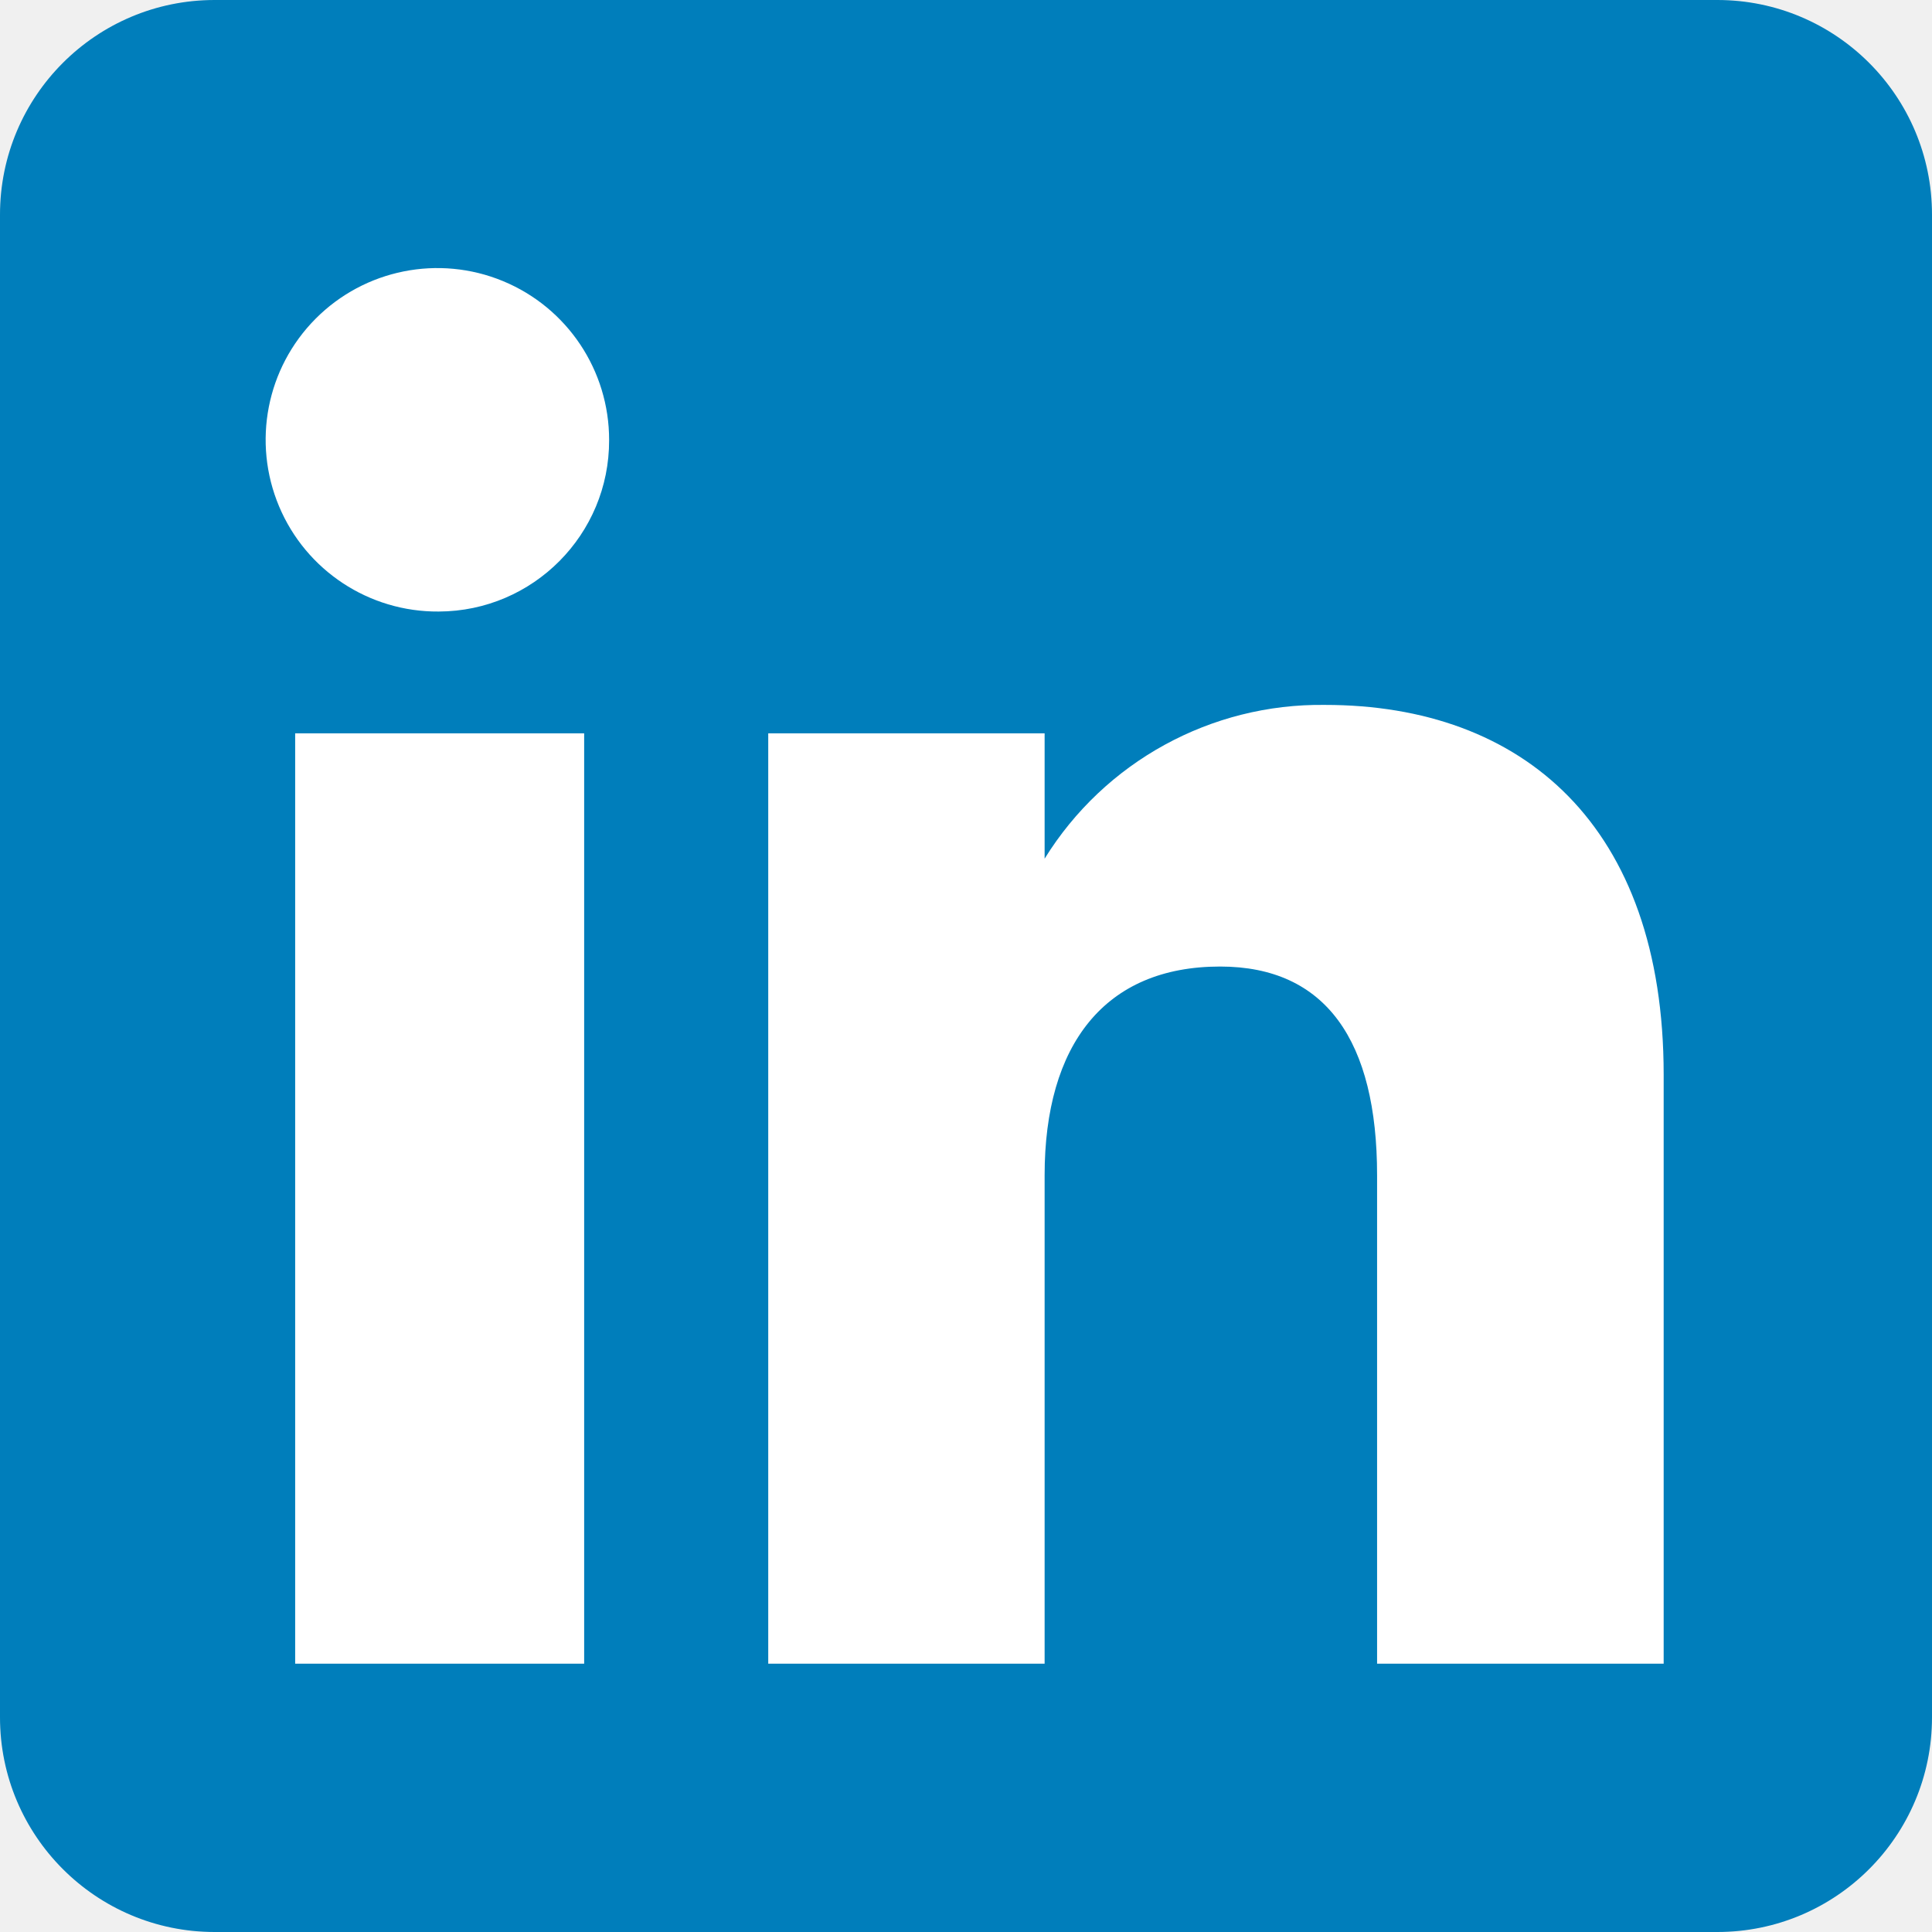
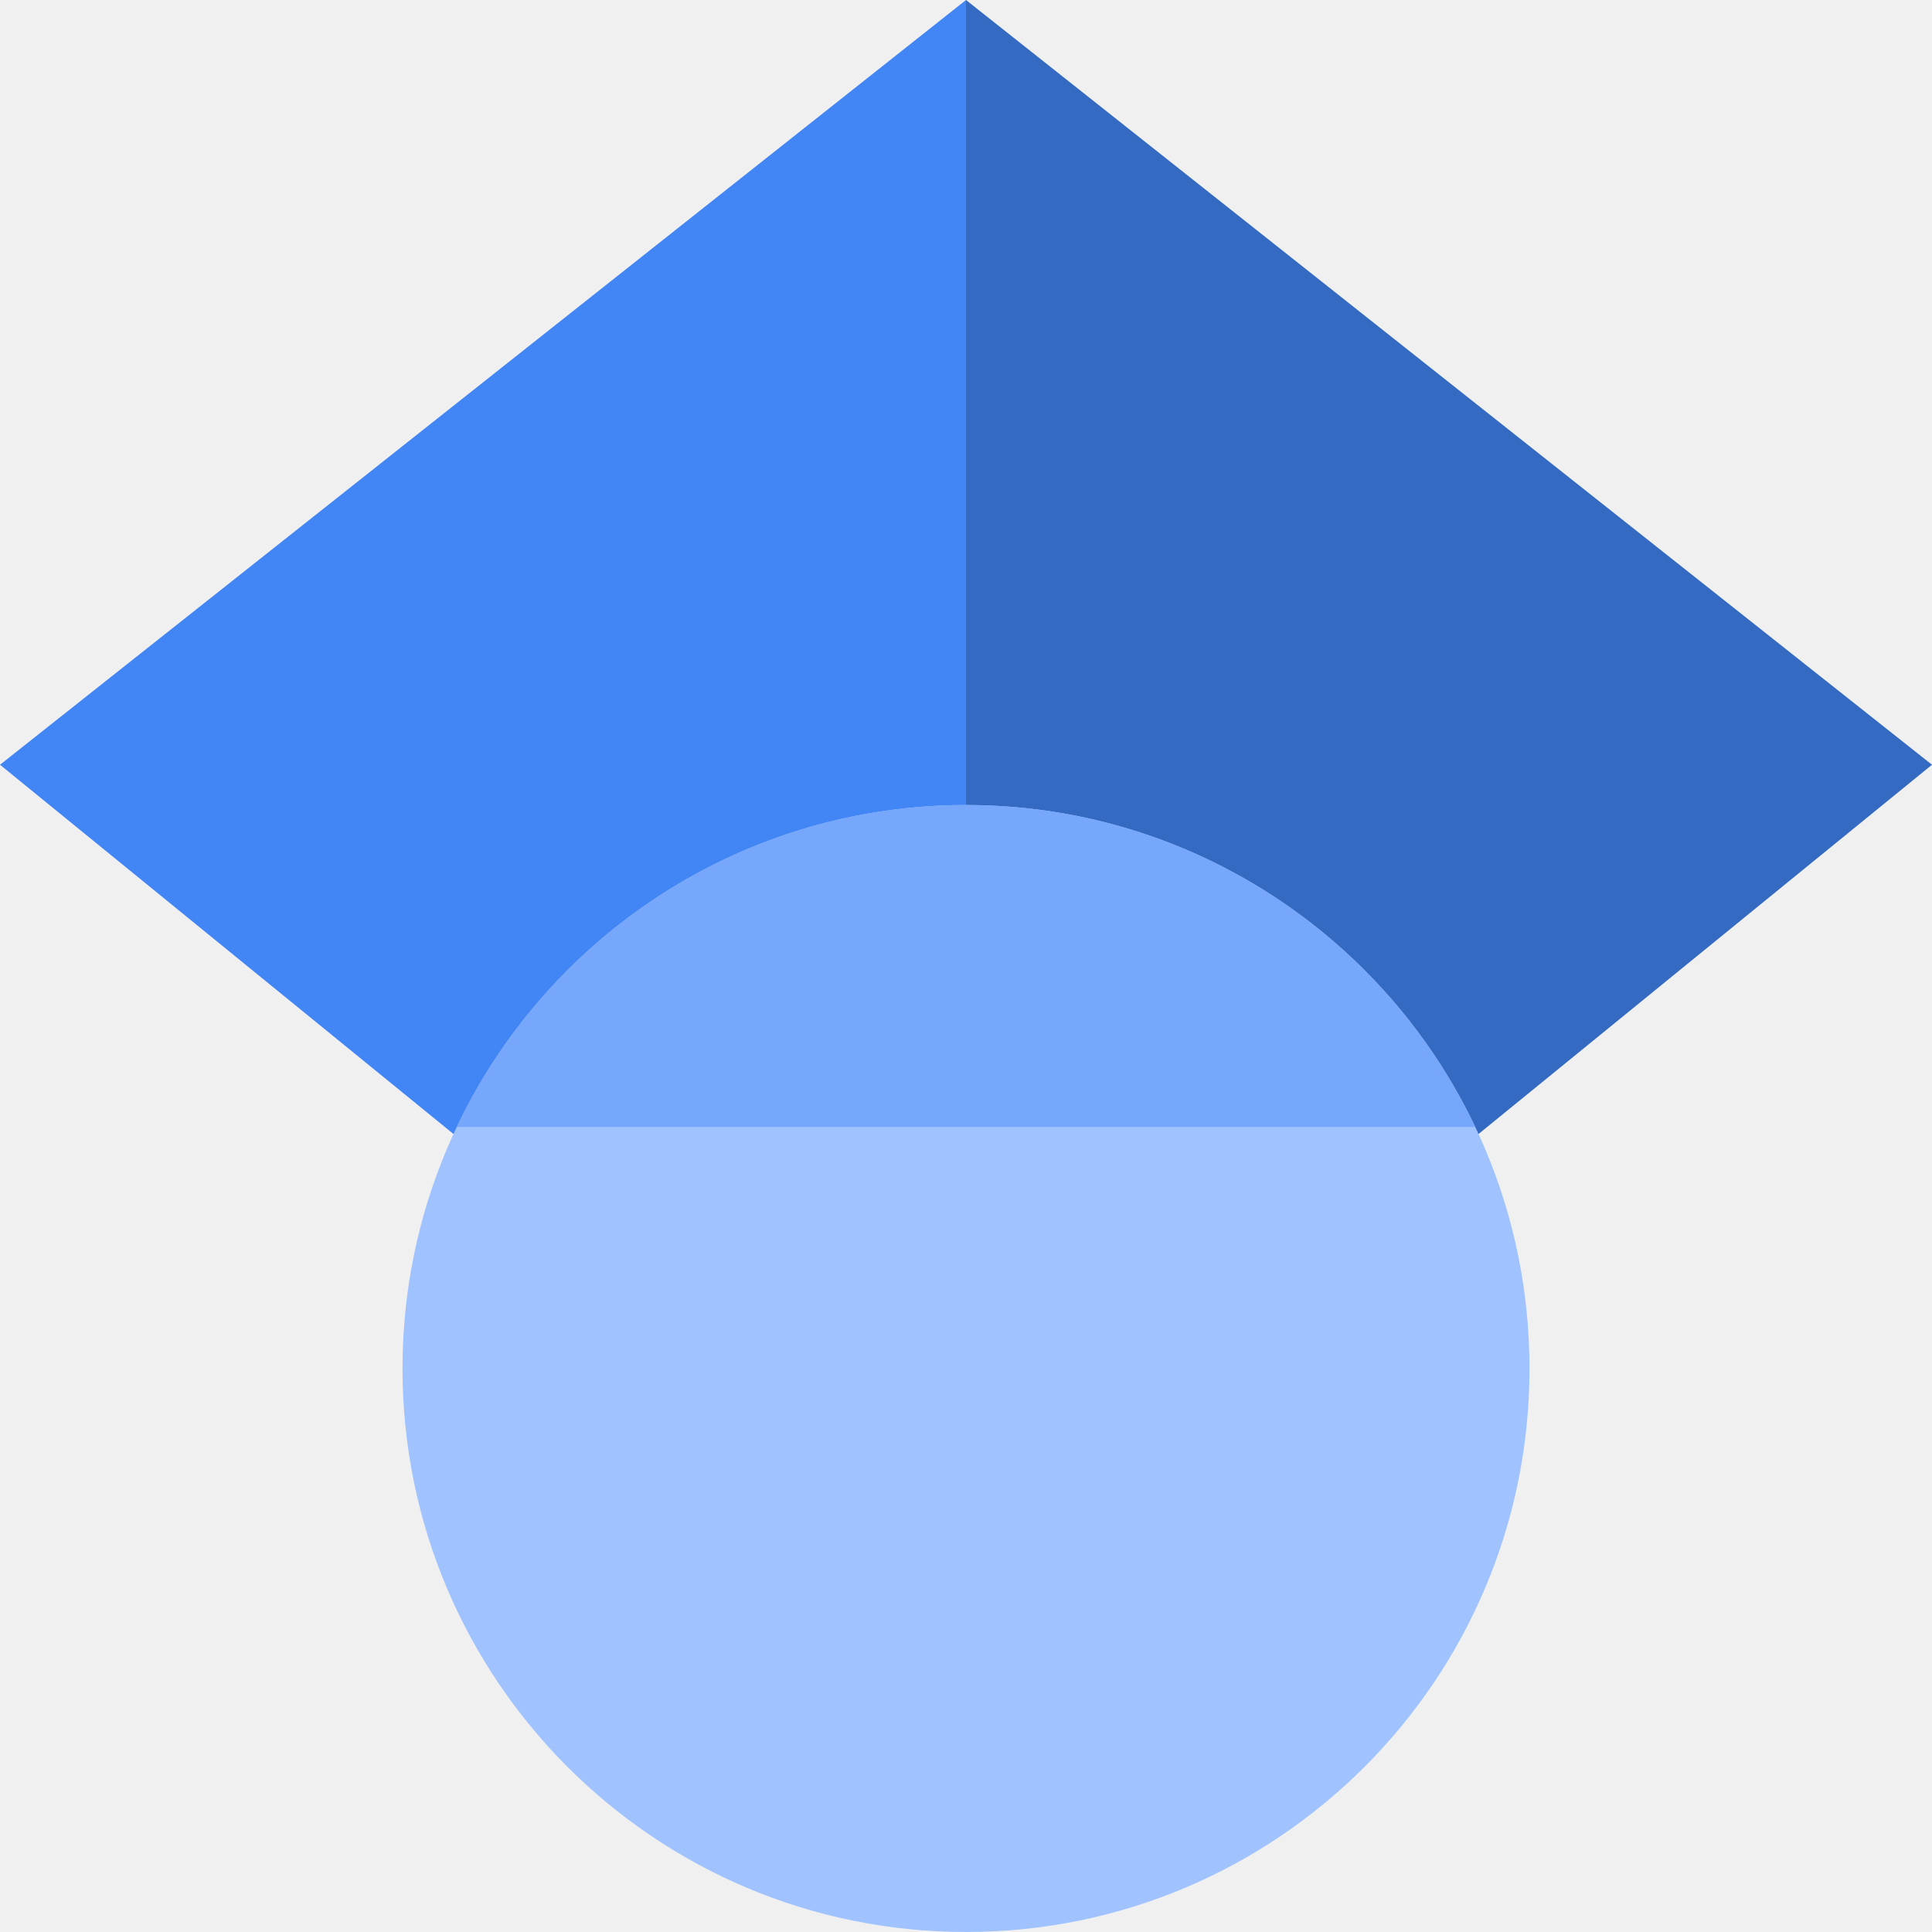
- <svg xmlns="http://www.w3.org/2000/svg" viewBox="0 0 72 72" width="72" height="72">
-   <path fill="#007ebb" d="M64,0H8A8,8,0,0,0,0,8V64a8,8,0,0,0,8,8H64a8,8,0,0,0,8-8V8A8,8,0,0,0,64,0Z" />
-   <path fill="white" d="M21.77,62H11V27.33H21.77ZM16.35,22.79A6.4,6.4,0,1,1,22.7,16.4,6.37,6.37,0,0,1,16.35,22.79Z" />
-   <path fill="white" d="M62,62H51.32V43.8c0-5-1.9-7.78-5.85-7.78-4.3,0-6.54,2.91-6.54,7.78V62H28.63V27.33h10.3V32a12.1,12.1,0,0,1,10.45-5.73C56.74,26.27,62,30.76,62,40.05Z" />
+ <svg xmlns="http://www.w3.org/2000/svg" viewBox="0 0 512 512">
+   <path fill="#4285f4" d="M256 411.12L0 202.667 256 0z" />
+   <path fill="#356ac3" d="M256 411.12l256-208.453L256 0z" />
+   <circle fill="#a0c3ff" cx="256" cy="362.667" r="149.333" />
+   <path fill="#76a7fa" d="M121.037 298.667c23.968-50.453 75.392-85.334 134.963-85.334s110.995 34.881 134.963 85.334H121.037z" />
</svg>
